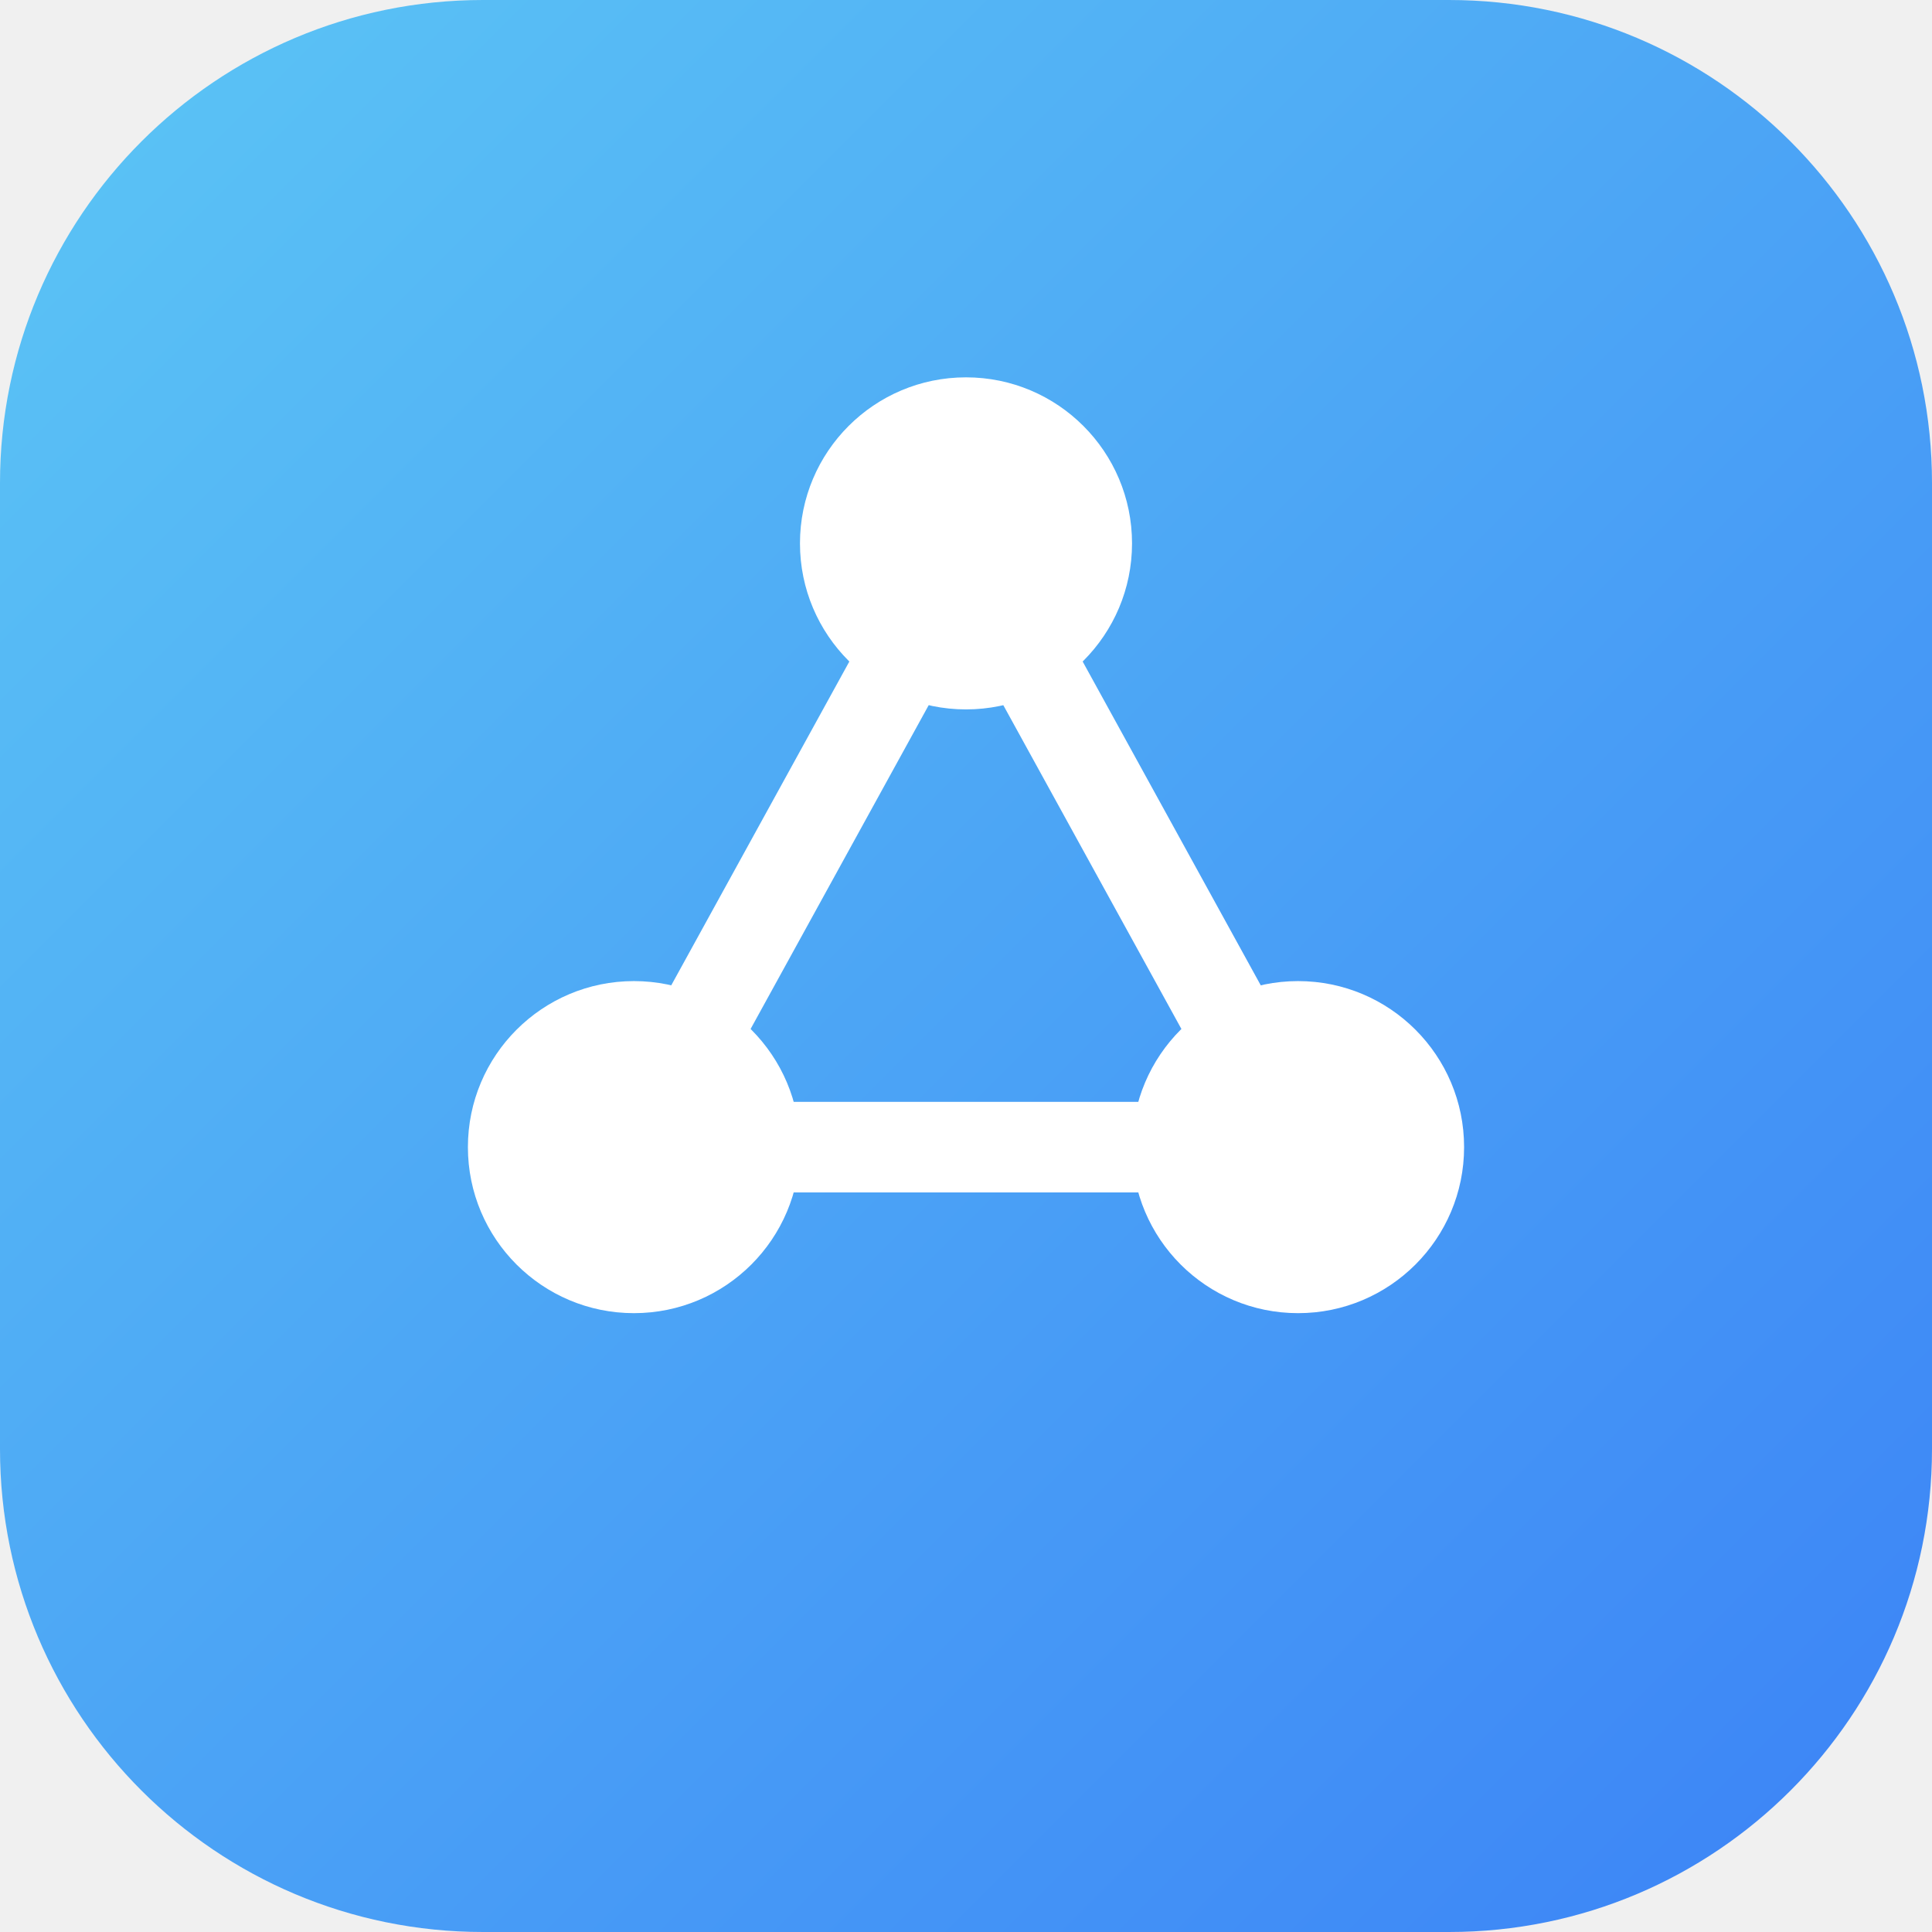
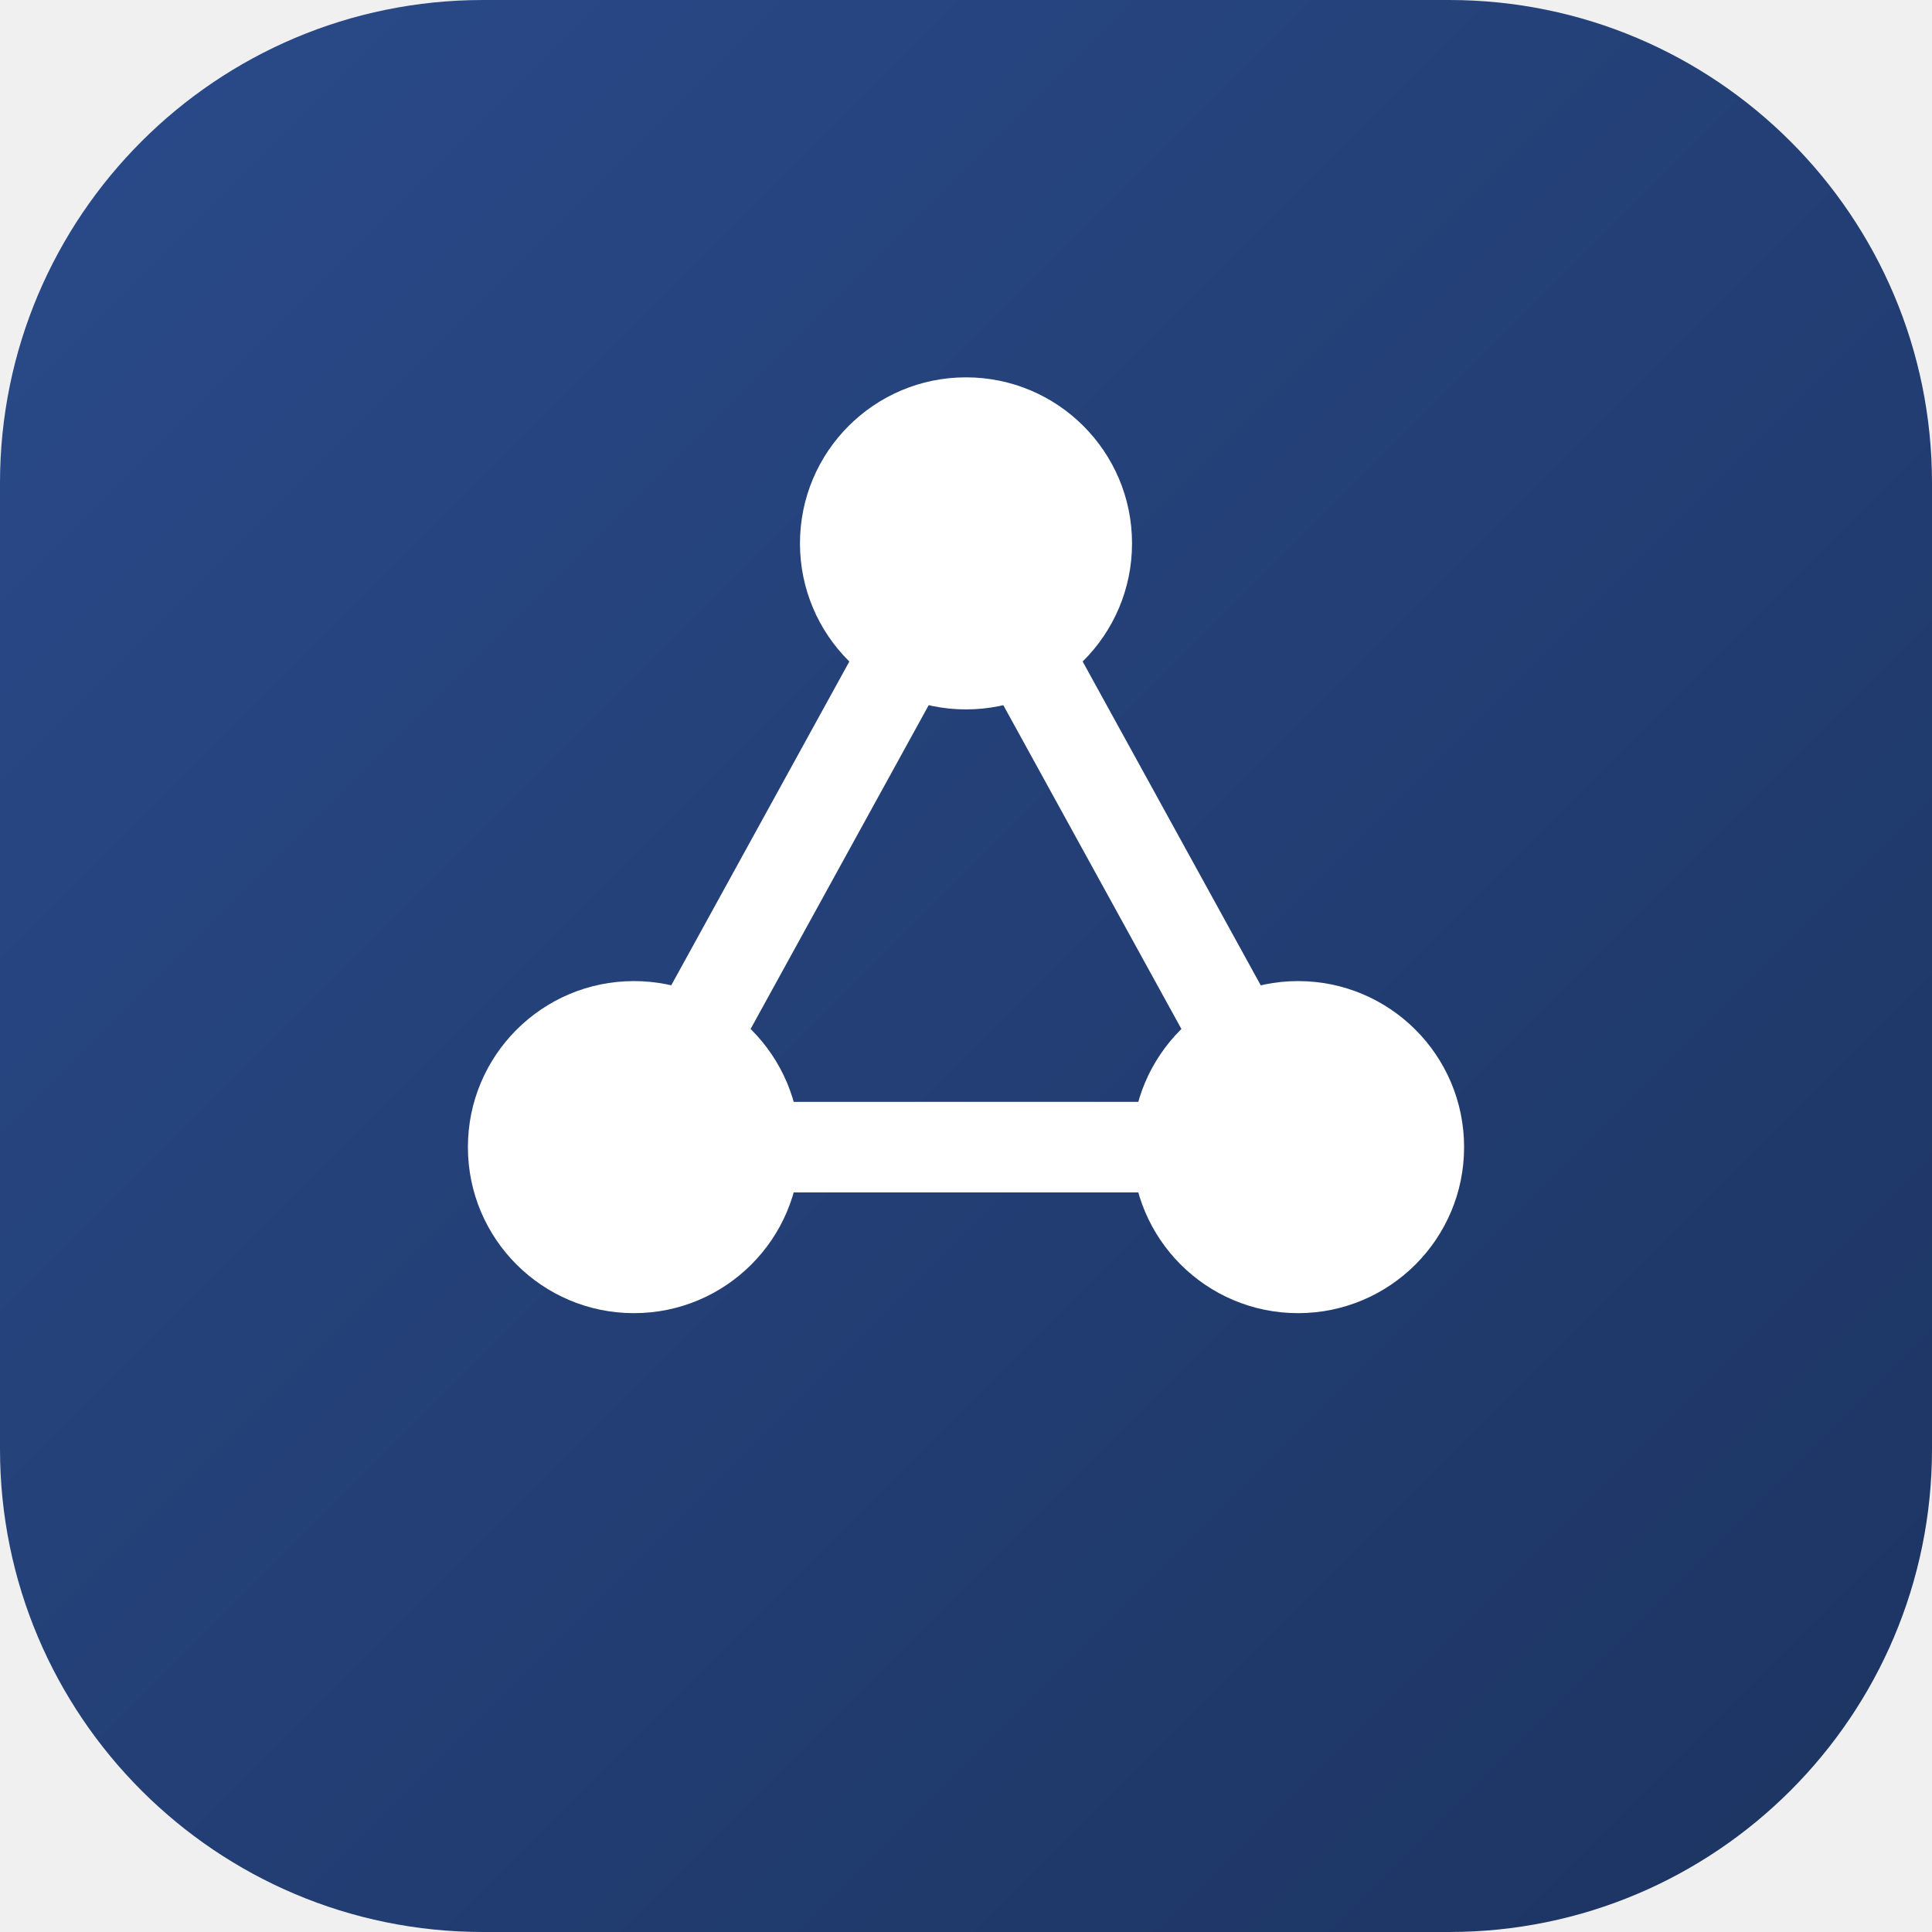
<svg xmlns="http://www.w3.org/2000/svg" viewBox="0 0 64 64">
  <defs>
    <linearGradient id="sh-logo-grad" x1="0" y1="0" x2="1" y2="1">
-       <stop offset="0%" stop-color="#5cc6f5" />
-       <stop offset="100%" stop-color="#3b82f6" />
+       <stop offset="0%" stop-color="#2a4a8a" />
+       <stop offset="100%" stop-color="#1c3461" />
    </linearGradient>
  </defs>
  <rect width="64" height="64" rx="16" fill="url(#sh-logo-grad)" />
  <g stroke="#ffffff" stroke-width="3" stroke-linecap="round">
    <line x1="32" y1="18" x2="21" y2="38" />
    <line x1="32" y1="18" x2="43" y2="38" />
    <line x1="21" y1="38" x2="43" y2="38" />
  </g>
  <circle cx="32" cy="18" r="5.5" fill="#ffffff" />
  <circle cx="21" cy="38" r="5.5" fill="#ffffff" />
  <circle cx="43" cy="38" r="5.5" fill="#ffffff" />
</svg>
